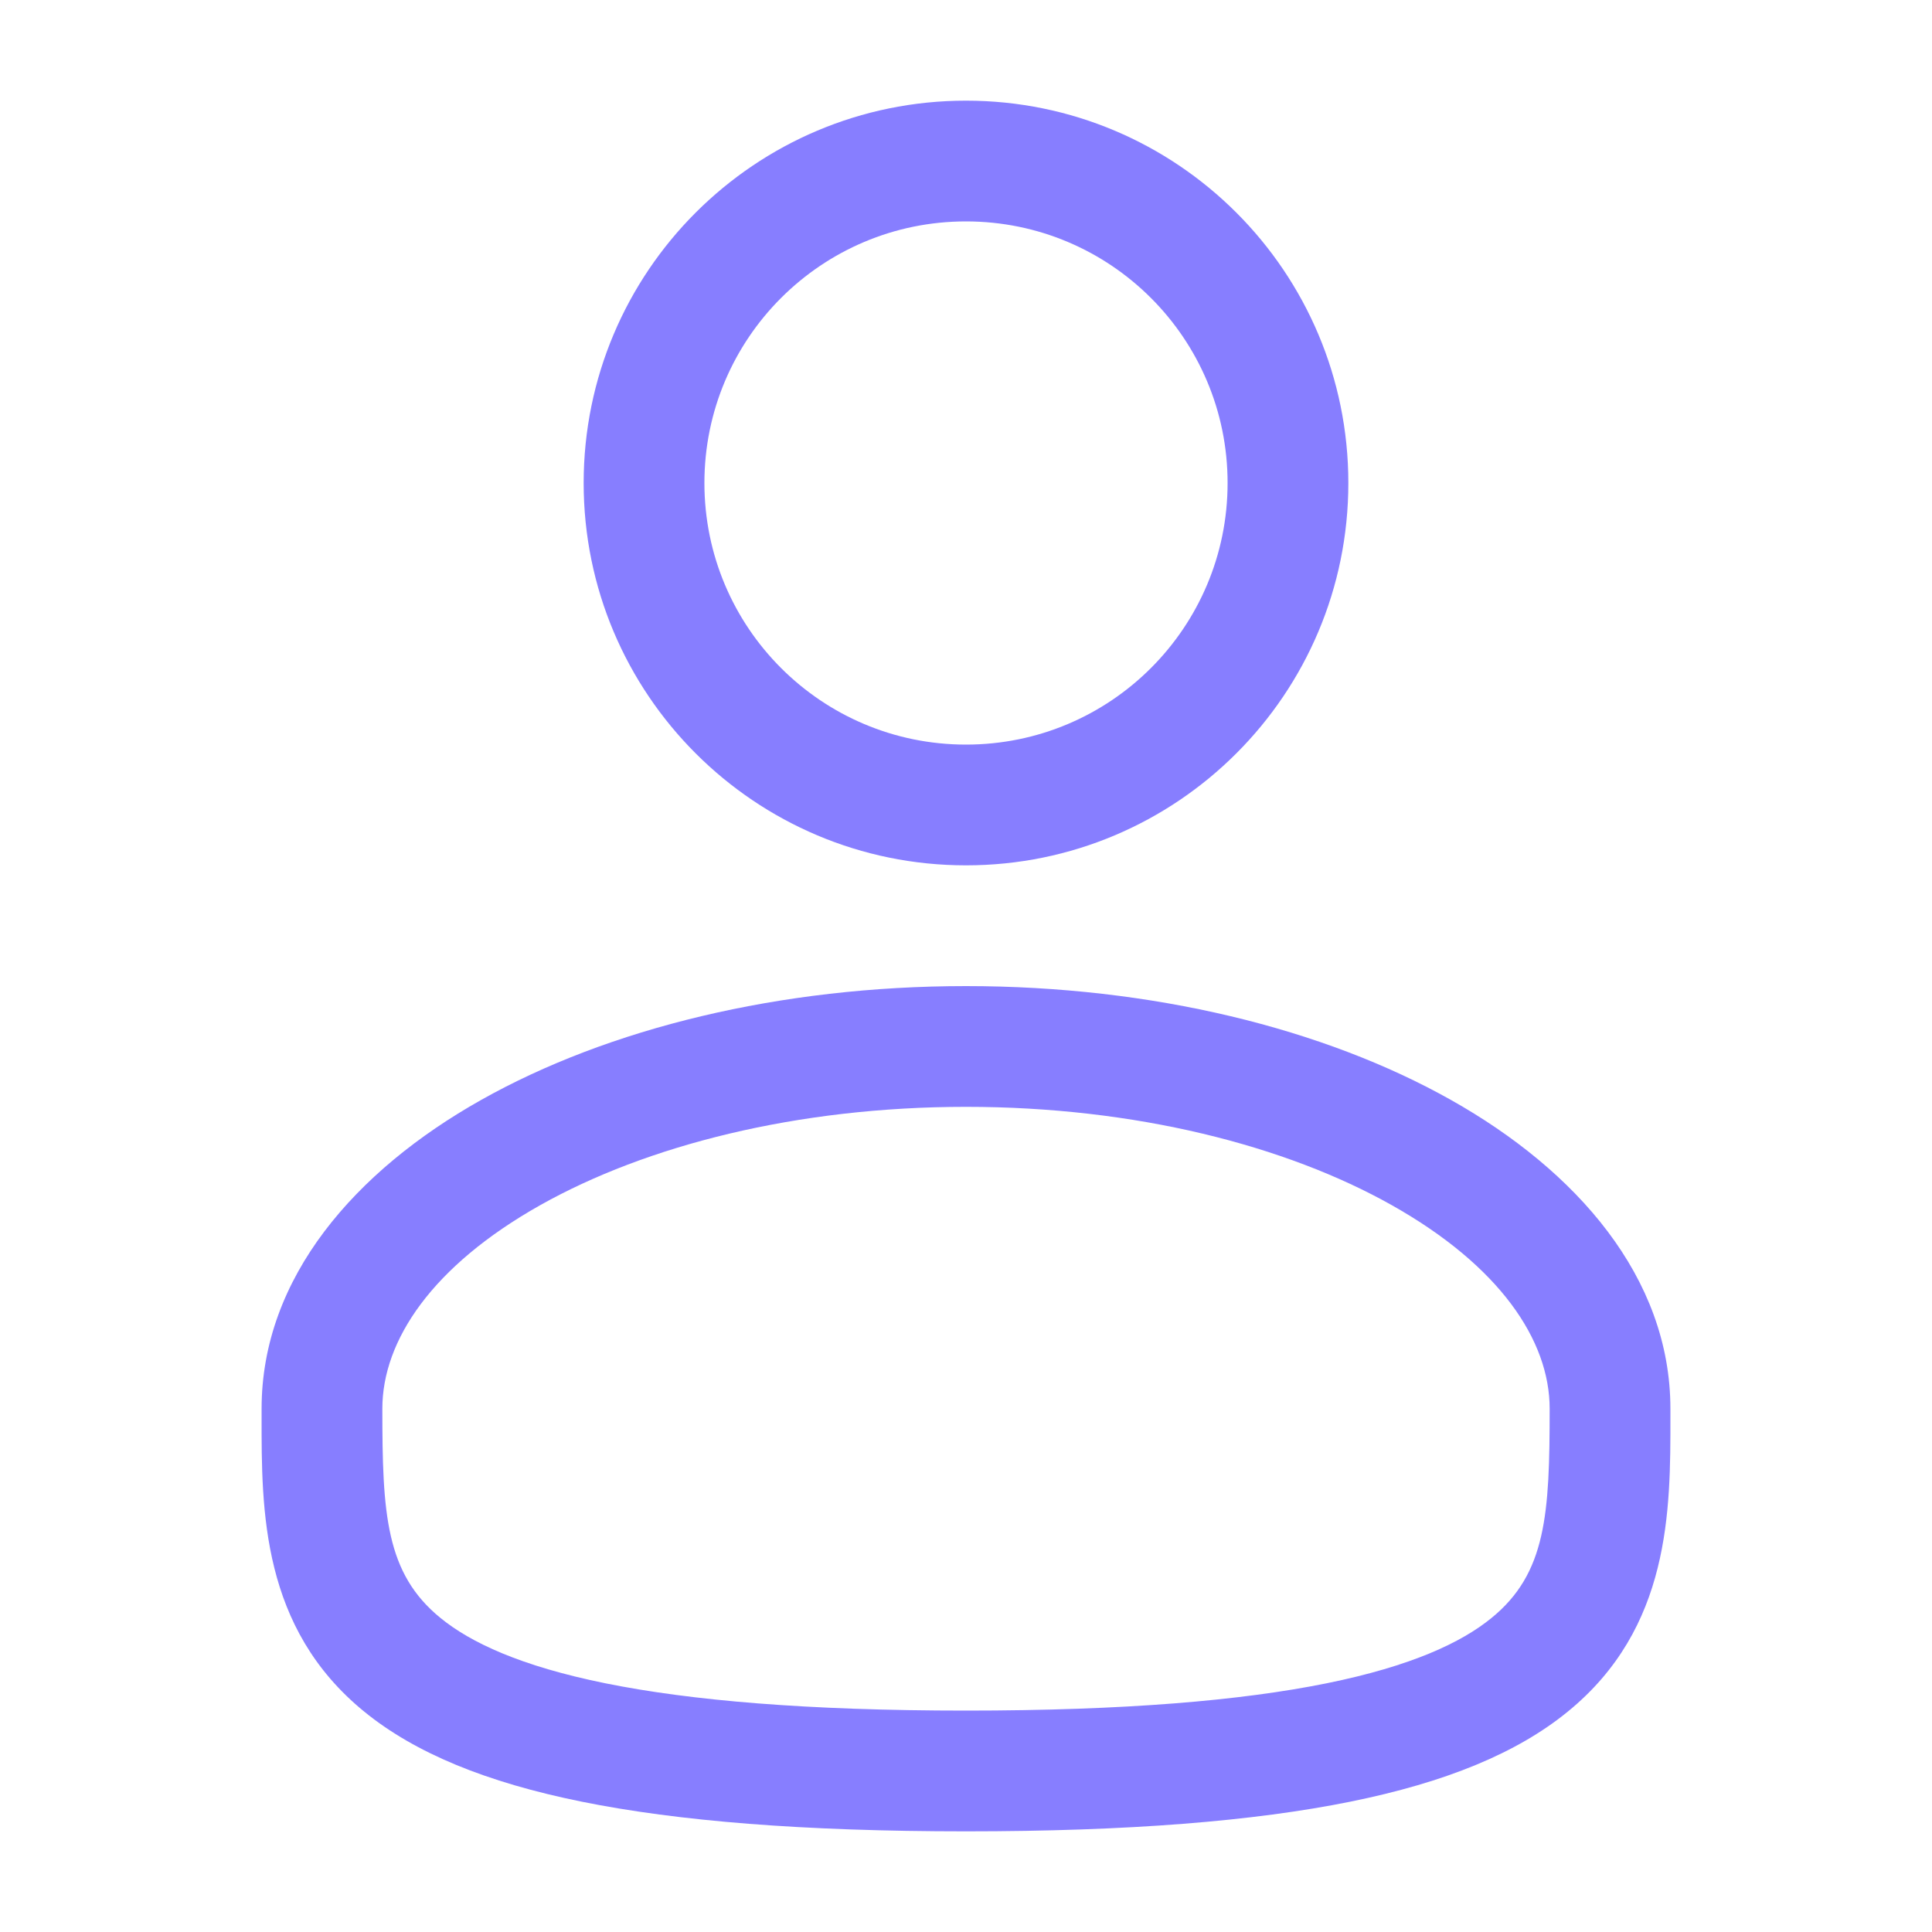
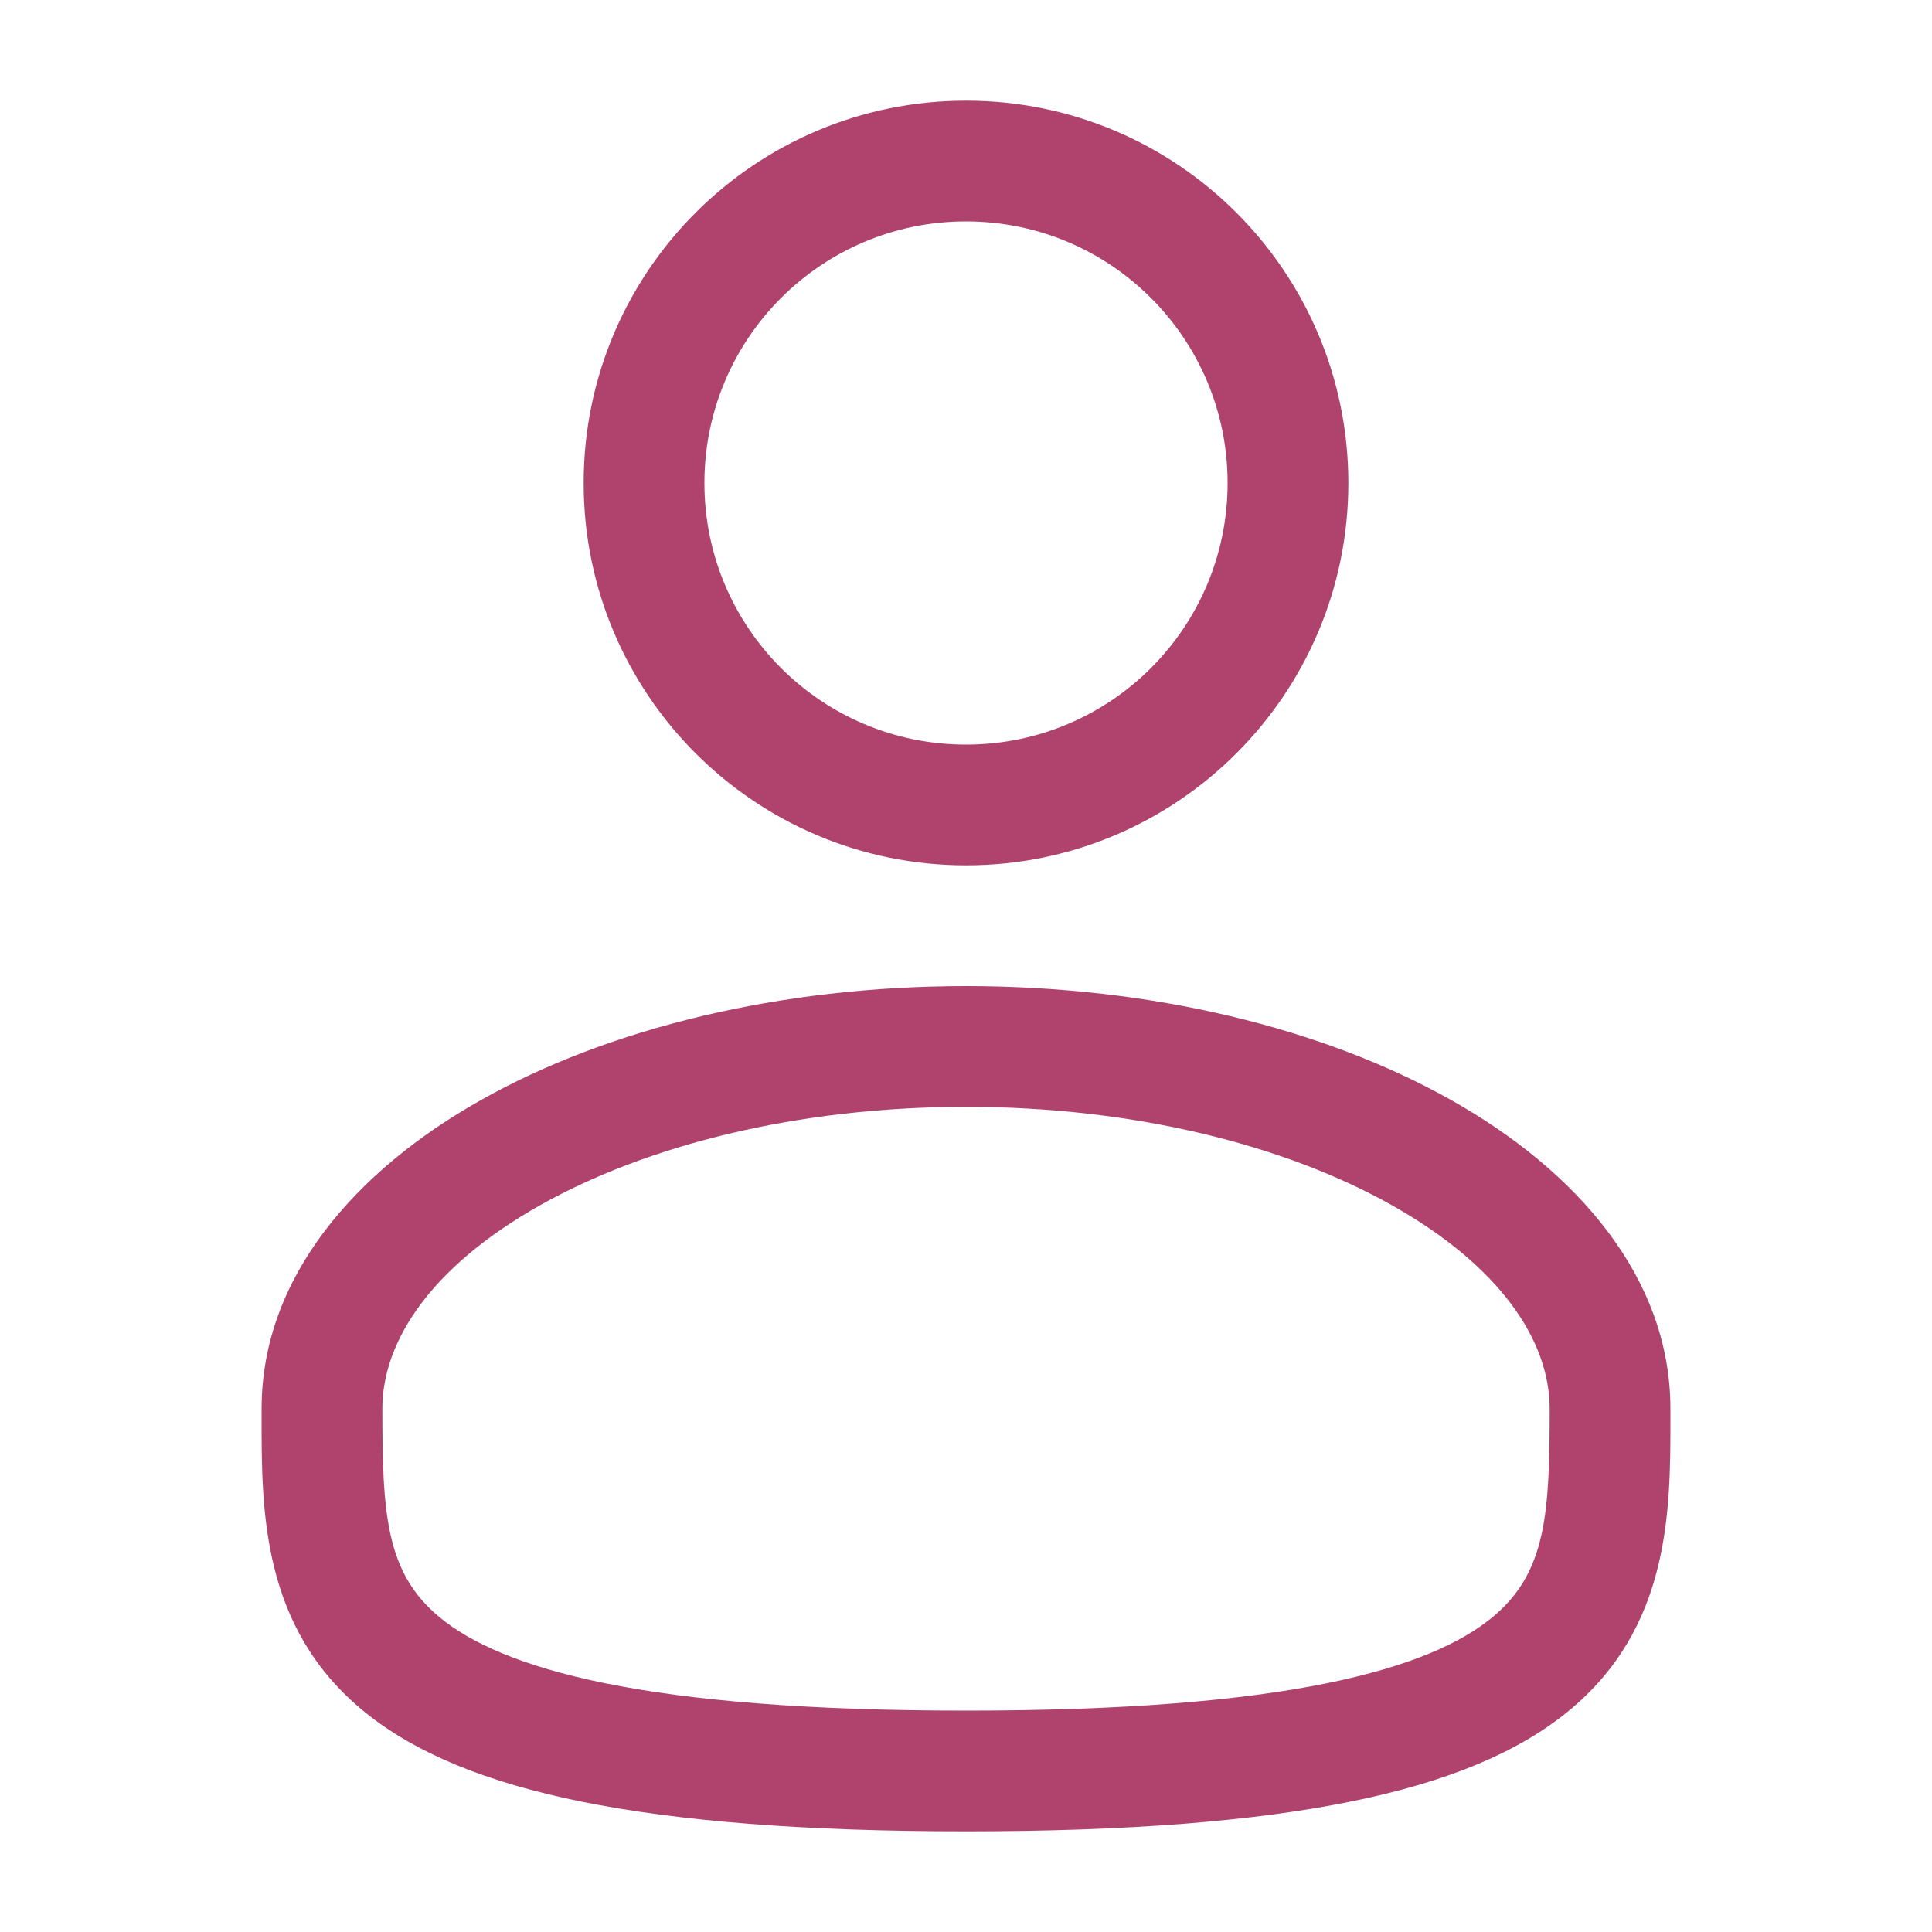
<svg xmlns="http://www.w3.org/2000/svg" width="20" height="20" viewBox="0 0 20 20" fill="none">
-   <path fill-rule="evenodd" clip-rule="evenodd" d="M10 1.042C7.814 1.042 6.042 2.814 6.042 5C6.042 7.186 7.814 8.958 10 8.958C12.186 8.958 13.958 7.186 13.958 5C13.958 2.814 12.186 1.042 10 1.042ZM7.292 5C7.292 3.504 8.504 2.292 10 2.292C11.496 2.292 12.708 3.504 12.708 5C12.708 6.496 11.496 7.708 10 7.708C8.504 7.708 7.292 6.496 7.292 5Z" fill="#877EFF" />
-   <path fill-rule="evenodd" clip-rule="evenodd" d="M10 10.208C8.072 10.208 6.296 10.646 4.98 11.387C3.683 12.116 2.708 13.222 2.708 14.583L2.708 14.668C2.707 15.636 2.706 16.852 3.772 17.72C4.297 18.147 5.03 18.45 6.022 18.651C7.016 18.852 8.312 18.958 10 18.958C11.688 18.958 12.984 18.852 13.978 18.651C14.97 18.45 15.704 18.147 16.228 17.72C17.294 16.852 17.293 15.636 17.292 14.668L17.292 14.583C17.292 13.222 16.317 12.116 15.021 11.387C13.704 10.646 11.928 10.208 10 10.208ZM3.958 14.583C3.958 13.874 4.476 13.104 5.592 12.476C6.689 11.859 8.246 11.458 10 11.458C11.754 11.458 13.311 11.859 14.408 12.476C15.524 13.104 16.042 13.874 16.042 14.583C16.042 15.673 16.008 16.287 15.439 16.75C15.13 17.002 14.614 17.247 13.73 17.426C12.849 17.604 11.645 17.708 10 17.708C8.355 17.708 7.151 17.604 6.27 17.426C5.386 17.247 4.87 17.002 4.561 16.75C3.992 16.287 3.958 15.673 3.958 14.583Z" fill="#877EFF" />
+   <path fill-rule="evenodd" clip-rule="evenodd" d="M10 1.042C7.814 1.042 6.042 2.814 6.042 5C6.042 7.186 7.814 8.958 10 8.958C12.186 8.958 13.958 7.186 13.958 5C13.958 2.814 12.186 1.042 10 1.042ZM7.292 5C7.292 3.504 8.504 2.292 10 2.292C11.496 2.292 12.708 3.504 12.708 5C12.708 6.496 11.496 7.708 10 7.708C8.504 7.708 7.292 6.496 7.292 5Z" fill="#B0436E" />
+   <path fill-rule="evenodd" clip-rule="evenodd" d="M10 10.208C8.072 10.208 6.296 10.646 4.98 11.387C3.683 12.116 2.708 13.222 2.708 14.583L2.708 14.668C2.707 15.636 2.706 16.852 3.772 17.72C4.297 18.147 5.03 18.45 6.022 18.651C7.016 18.852 8.312 18.958 10 18.958C11.688 18.958 12.984 18.852 13.978 18.651C14.97 18.45 15.704 18.147 16.228 17.72C17.294 16.852 17.293 15.636 17.292 14.668L17.292 14.583C17.292 13.222 16.317 12.116 15.021 11.387C13.704 10.646 11.928 10.208 10 10.208ZM3.958 14.583C3.958 13.874 4.476 13.104 5.592 12.476C6.689 11.859 8.246 11.458 10 11.458C11.754 11.458 13.311 11.859 14.408 12.476C15.524 13.104 16.042 13.874 16.042 14.583C16.042 15.673 16.008 16.287 15.439 16.75C15.13 17.002 14.614 17.247 13.73 17.426C12.849 17.604 11.645 17.708 10 17.708C8.355 17.708 7.151 17.604 6.27 17.426C5.386 17.247 4.87 17.002 4.561 16.75C3.992 16.287 3.958 15.673 3.958 14.583Z" fill="#B0436E" />
</svg>
